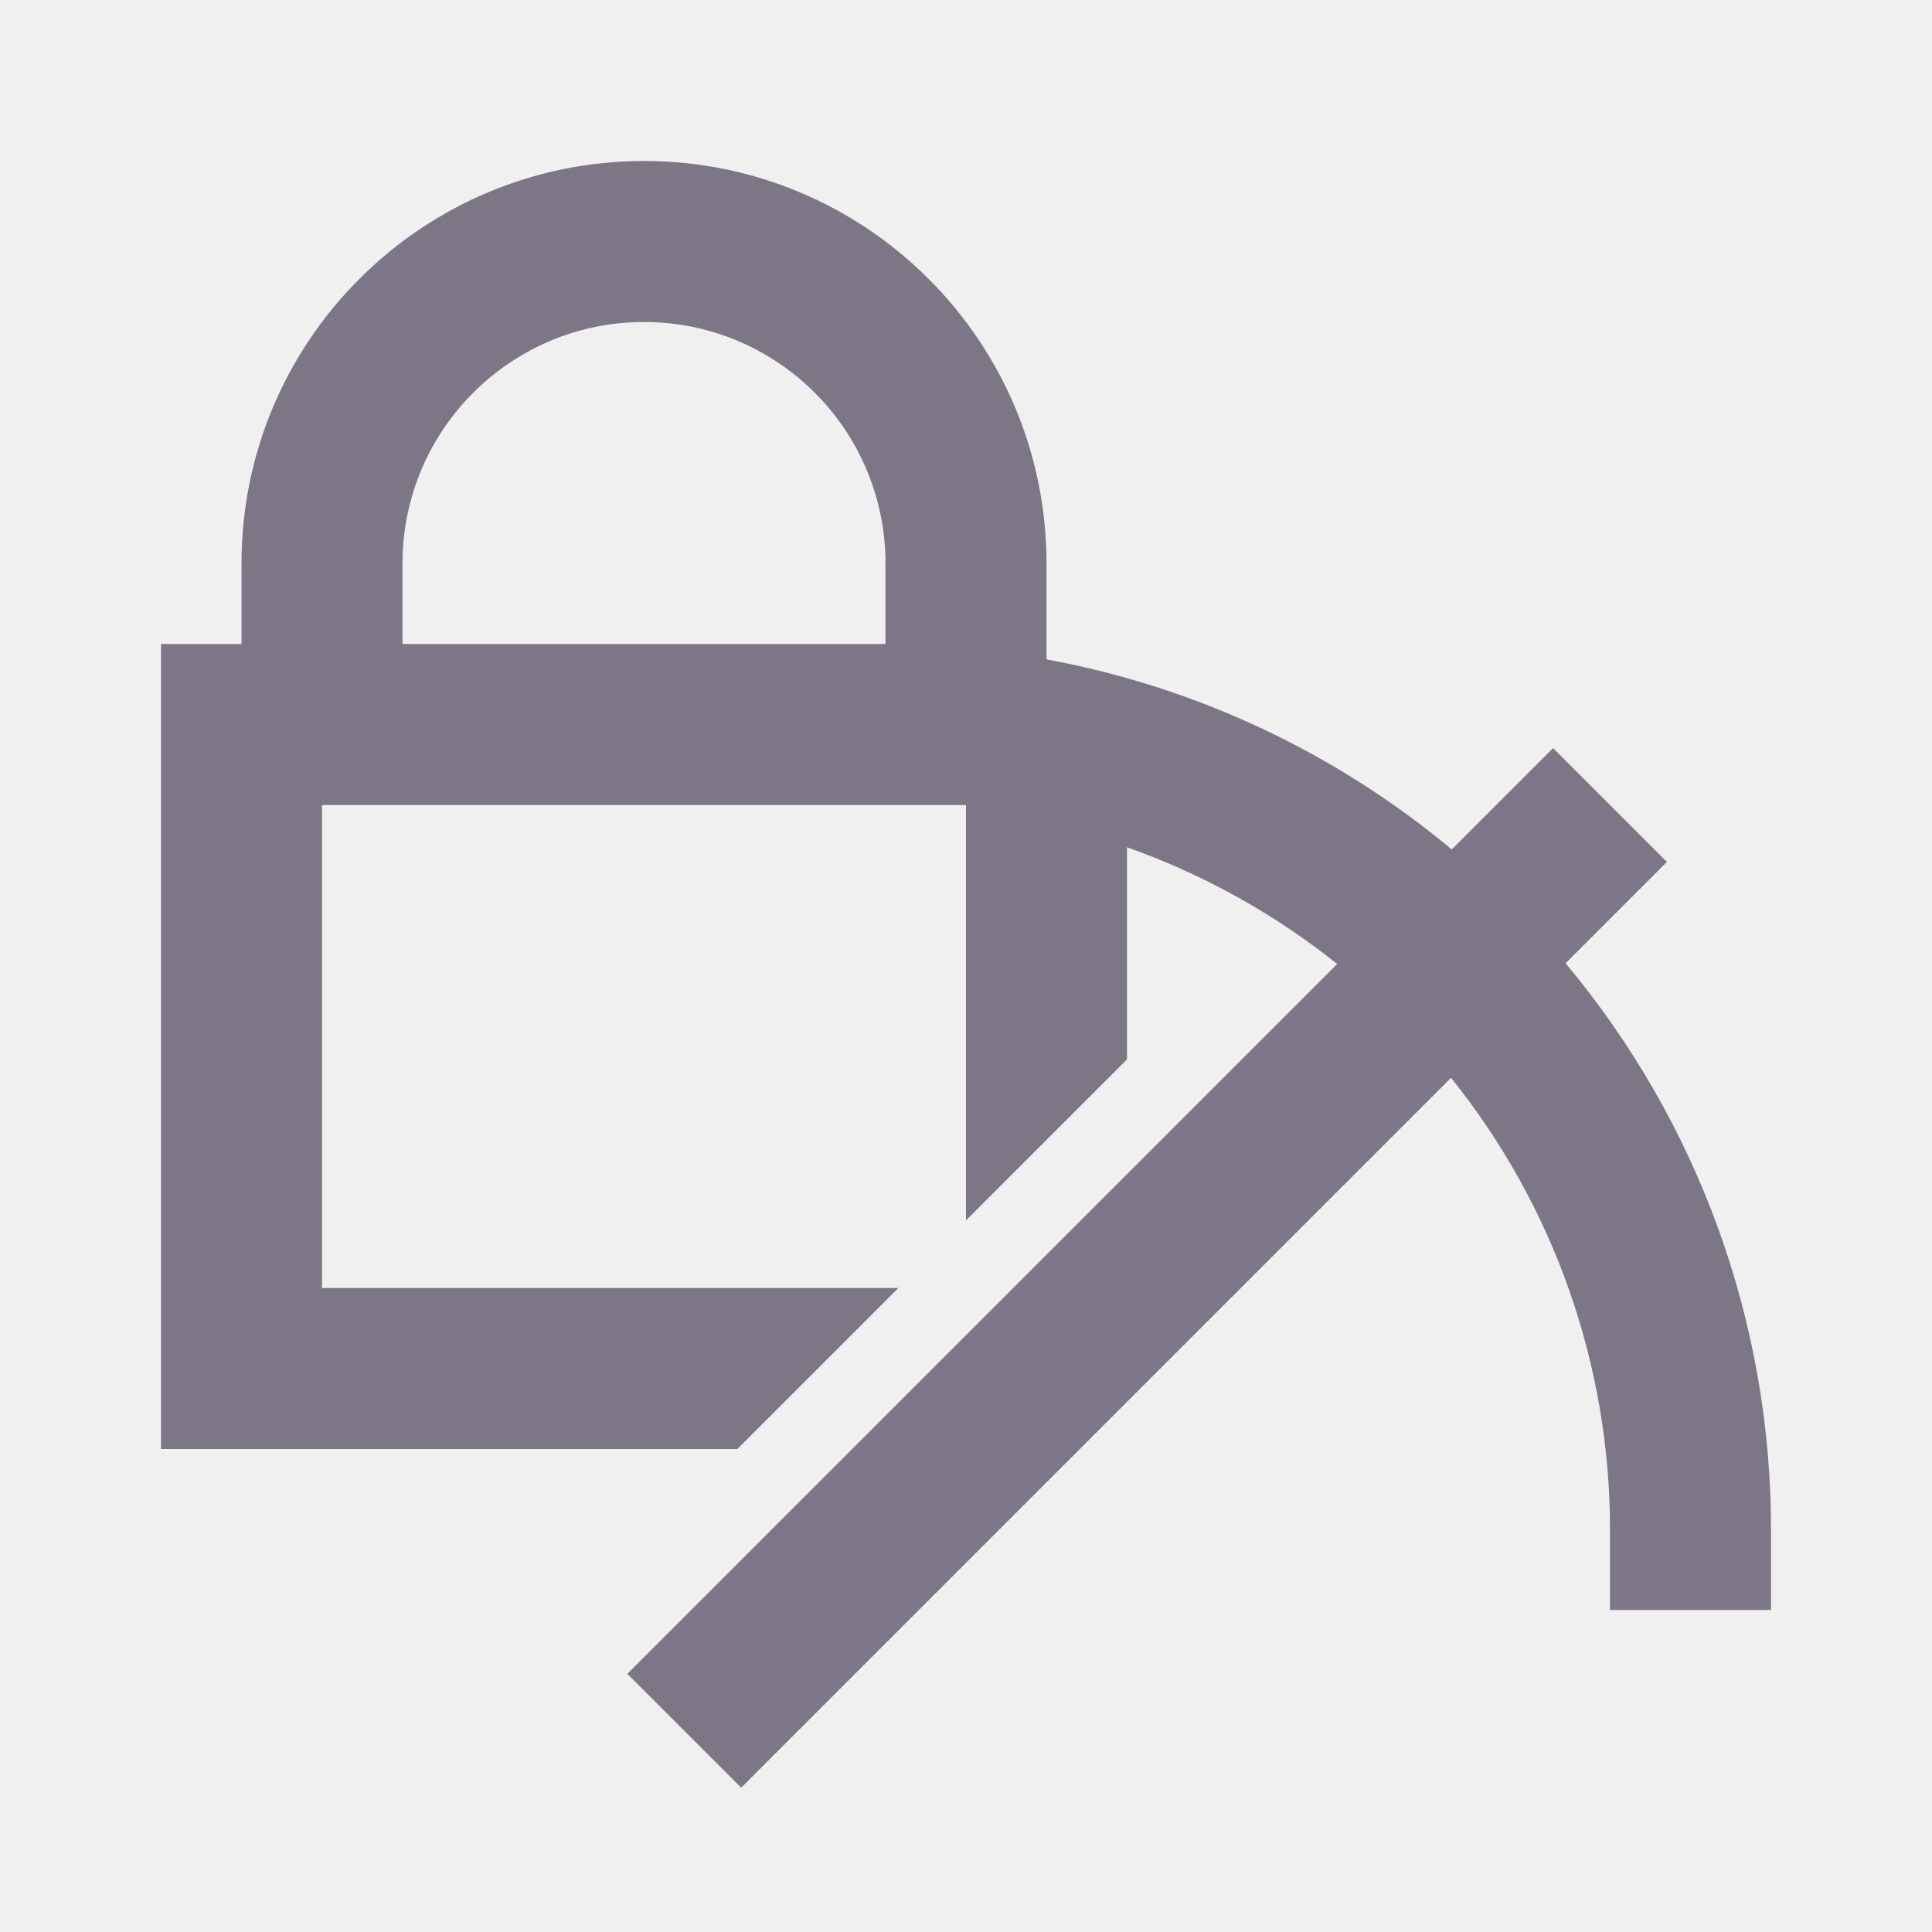
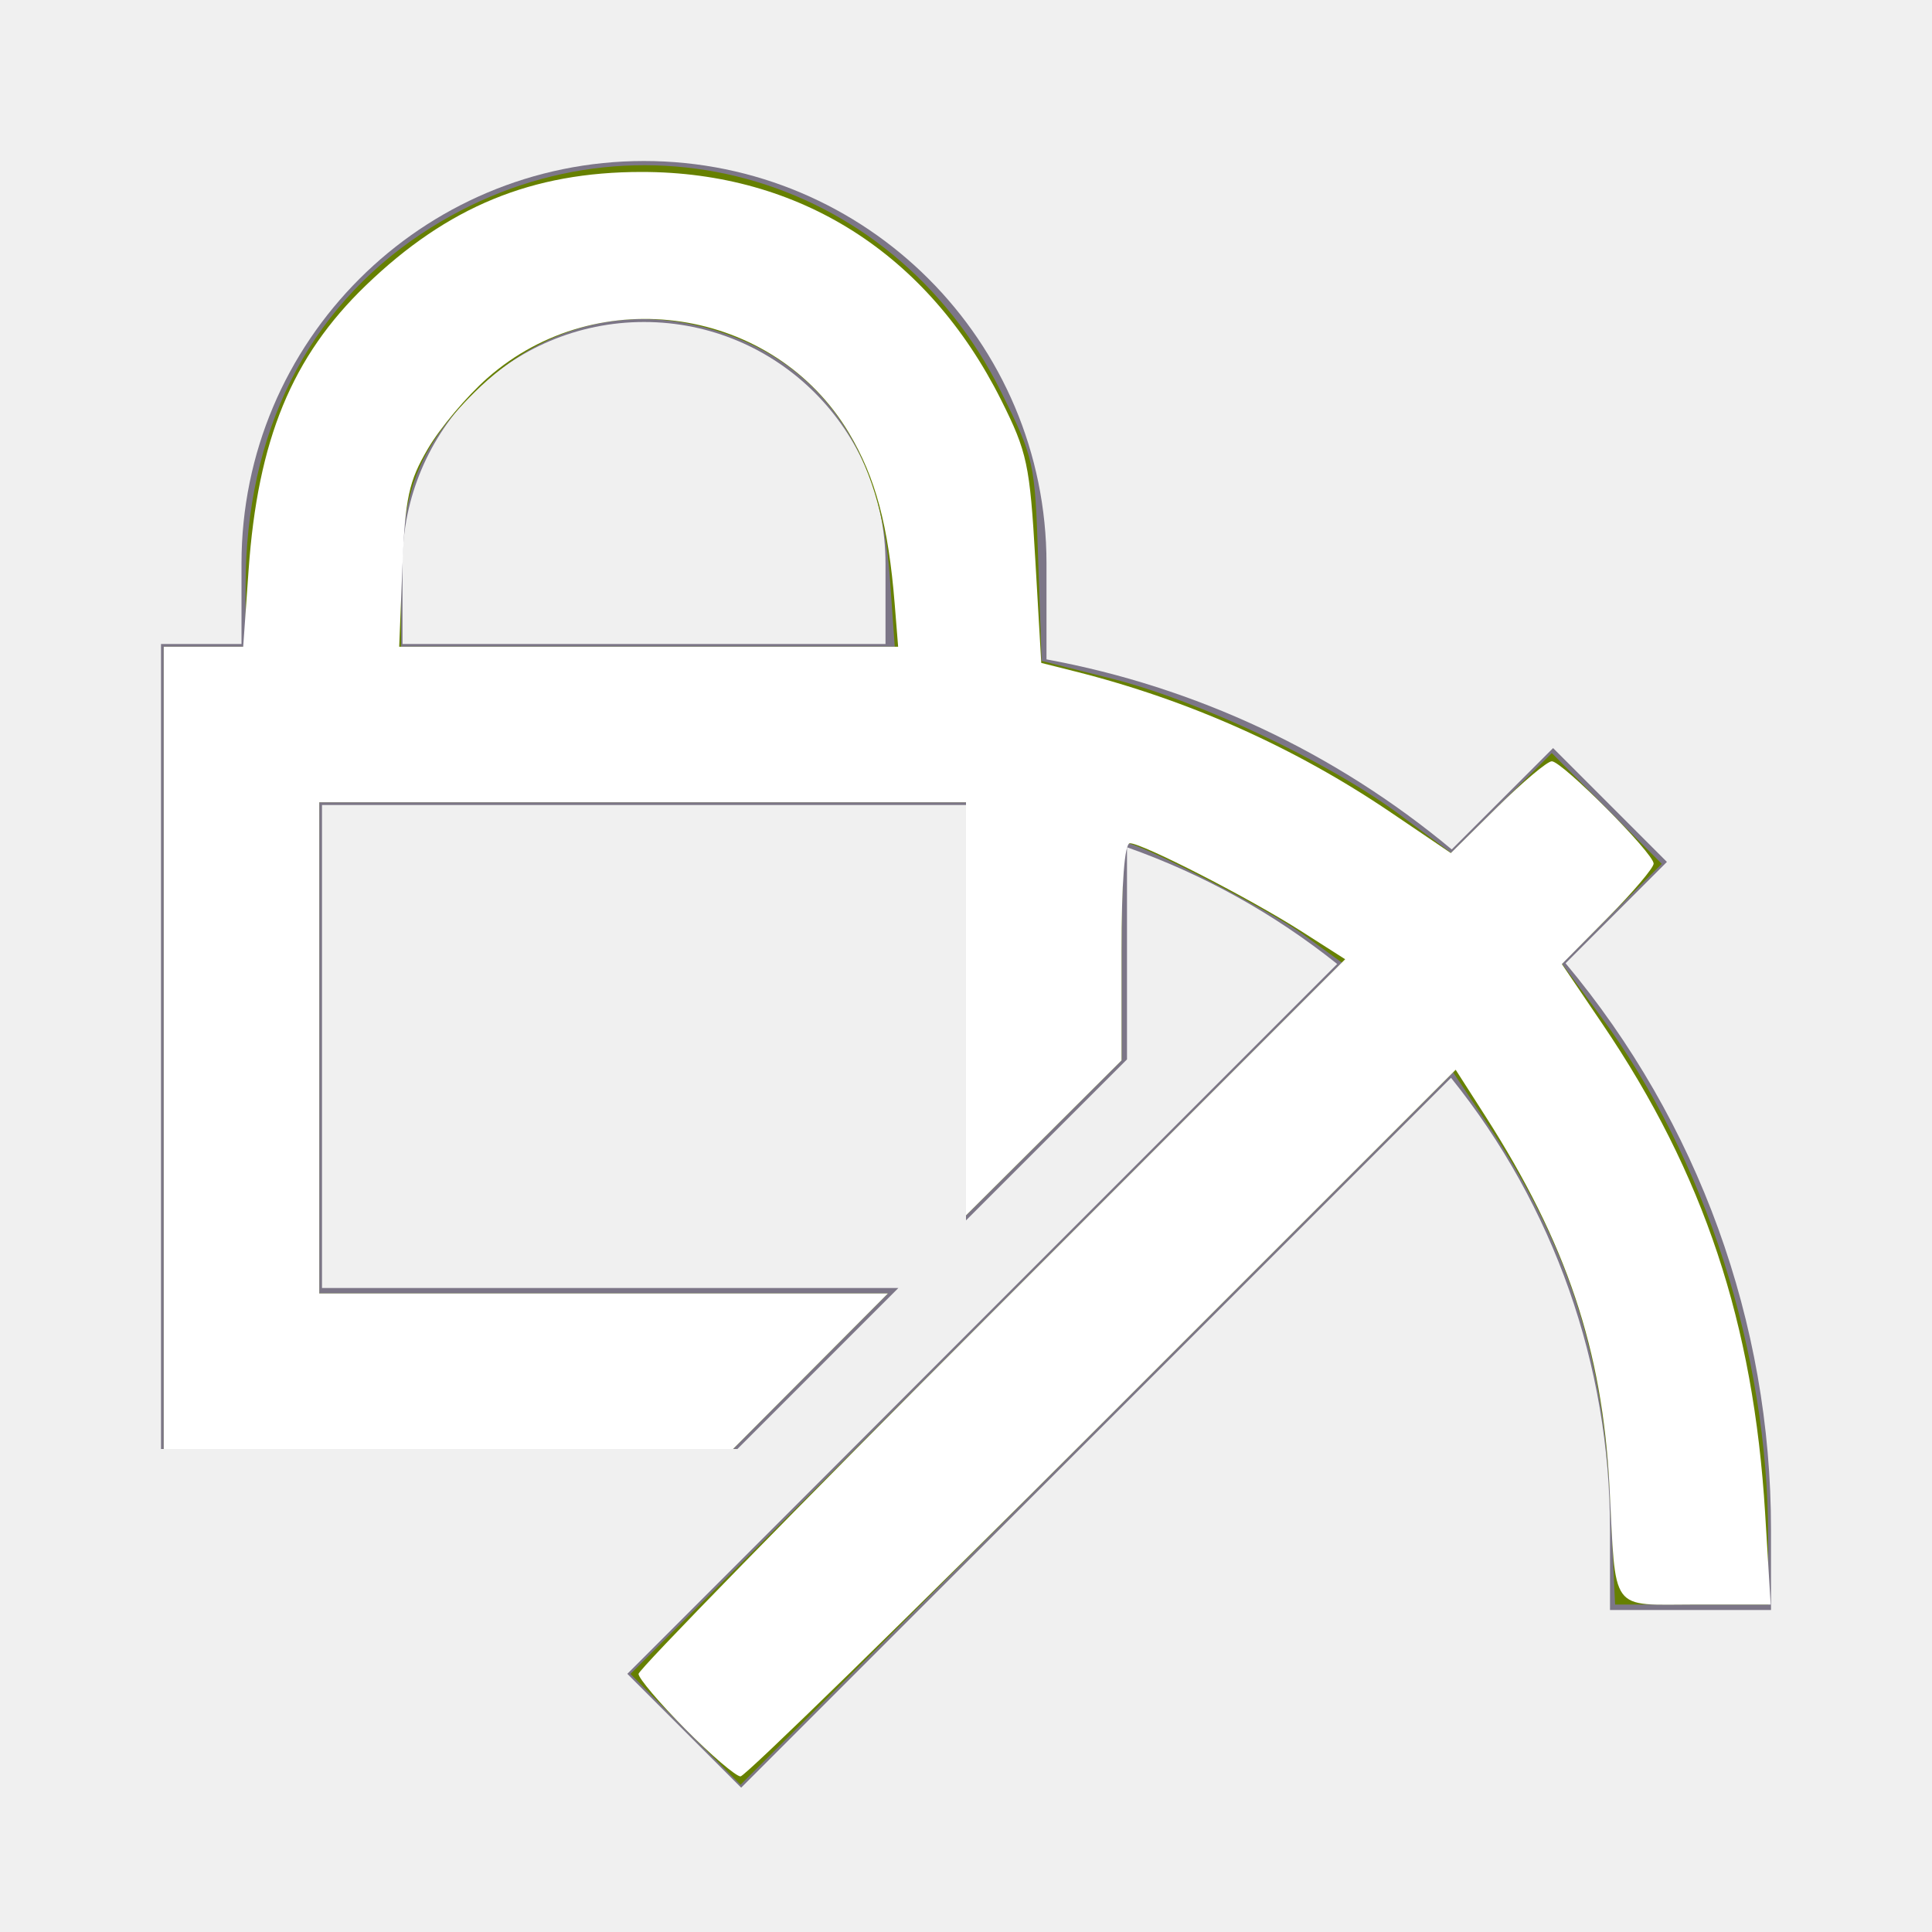
- <svg xmlns="http://www.w3.org/2000/svg" id="ic_unlock_staking" width="24" height="24" viewBox="0 0 24 24">
-   <defs>
-     <style type="text/css">
+ <svg xmlns="http://www.w3.org/2000/svg" id="ic_unlock_staking" width="24" height="24" viewBox="0 0 24 24" version="1.1">
+   <defs id="defs4">
+     <style type="text/css" id="style2">
            .cls-1{fill:none}.cls-2{fill:#7c7687}
        </style>
  </defs>
  <g id="Group_8891" data-name="Group 8891">
    <path id="Rectangle_4445" d="M0 0h24v24H0z" class="cls-1" data-name="Rectangle 4445" />
  </g>
  <path id="Path_18910" d="M19.448 11.966l1.259-1.259-1.414-1.414-1.259 1.259A10.963 10.963 0 0 0 13 8.191V7A5 5 0 0 0 3 7v1H2v10h7.16l2-2H4v-6h8v5.16l2-2v-2.635a8.992 8.992 0 0 1 2.611 1.45l-8.818 8.818 1.414 1.414 8.818-8.818A8.948 8.948 0 0 1 20 19v1h2v-1a10.953 10.953 0 0 0-2.552-7.034zM11 8H5V7a3 3 0 0 1 6 0z" class="cls-2" data-name="Path 18910" />
+   <path style="fill:#668000;stroke-width:0.102" d="m 8.516,21.483 -0.684,-0.689 4.419,-4.418 4.419,-4.418 -0.479,-0.348 c -0.418,-0.304 -2.028,-1.136 -2.197,-1.136 -0.034,0 -0.061,0.607 -0.061,1.349 v 1.349 L 12.966,14.136 12,15.098 V 12.532 9.966 H 7.983 3.966 v 3.051 3.051 H 7.498 11.03 L 10.068,17.034 9.106,18 H 5.57 2.034 V 13.017 8.034 H 2.542 3.051 V 7.276 c 0,-1.897 0.766,-3.431 2.185,-4.373 2.536,-1.683 5.832,-0.785 7.198,1.961 0.413,0.831 0.422,0.873 0.463,2.097 l 0.042,1.249 0.878,0.222 c 1.075,0.271 2.689,1.034 3.561,1.681 l 0.649,0.482 0.625,-0.62 0.625,-0.62 0.683,0.688 0.683,0.688 -0.62,0.62 -0.62,0.62 0.479,0.65 c 1.302,1.766 2.082,4.19 2.083,6.472 l 4.09e-4,0.839 h -0.951 -0.951 l -0.058,-1.246 c -0.086,-1.86 -0.527,-3.222 -1.53,-4.729 l -0.424,-0.636 -4.426,4.425 -4.426,4.425 z M 11.053,7.163 C 10.947,5.659 10.259,4.611 9.09,4.174 7.924,3.737 6.786,3.988 5.891,4.877 5.194,5.569 4.983,6.119 4.983,7.238 v 0.795 h 3.066 3.066 z" id="path822" />
+   <path style="fill:#ffffff;stroke-width:0.102" d="M 8.514,21.48 C 8.194,21.157 7.932,20.848 7.932,20.794 c 0,-0.054 1.975,-2.074 4.389,-4.488 l 4.389,-4.39 -0.55,-0.351 c -0.632,-0.404 -1.969,-1.09 -2.124,-1.09 -0.066,0 -0.104,0.496 -0.104,1.349 v 1.349 L 12.966,14.136 12,15.098 V 12.532 9.966 H 7.983 3.966 v 3.051 3.051 H 7.498 11.03 L 10.068,17.034 9.106,18 H 5.57 2.034 V 13.017 8.034 H 2.527 3.021 L 3.088,7.083 C 3.202,5.461 3.625,4.432 4.545,3.545 5.56,2.567 6.607,2.136 7.971,2.136 c 1.959,0 3.555,1.013 4.467,2.836 0.322,0.644 0.355,0.798 0.423,1.981 l 0.074,1.282 0.422,0.106 c 1.409,0.355 2.73,0.945 3.917,1.749 l 0.749,0.507 0.576,-0.57 c 0.317,-0.313 0.622,-0.57 0.678,-0.57 0.129,0 1.265,1.142 1.265,1.271 0,0.053 -0.256,0.355 -0.57,0.672 l -0.57,0.576 0.507,0.749 c 1.258,1.859 1.874,3.712 2.018,6.071 l 0.069,1.136 h -0.929 c -1.083,0 -0.991,0.127 -1.074,-1.475 -0.089,-1.694 -0.531,-3.013 -1.543,-4.595 l -0.367,-0.573 -4.39,4.389 c -2.414,2.414 -4.437,4.389 -4.494,4.389 -0.057,0 -0.366,-0.264 -0.686,-0.588 z M 11.114,7.5 C 11.036,6.528 10.876,5.932 10.546,5.378 9.613,3.815 7.432,3.484 6.055,4.696 5.799,4.921 5.466,5.316 5.315,5.575 5.078,5.979 5.034,6.183 4.999,7.039 L 4.959,8.034 h 3.099 3.099 z" id="path819" />
</svg>
